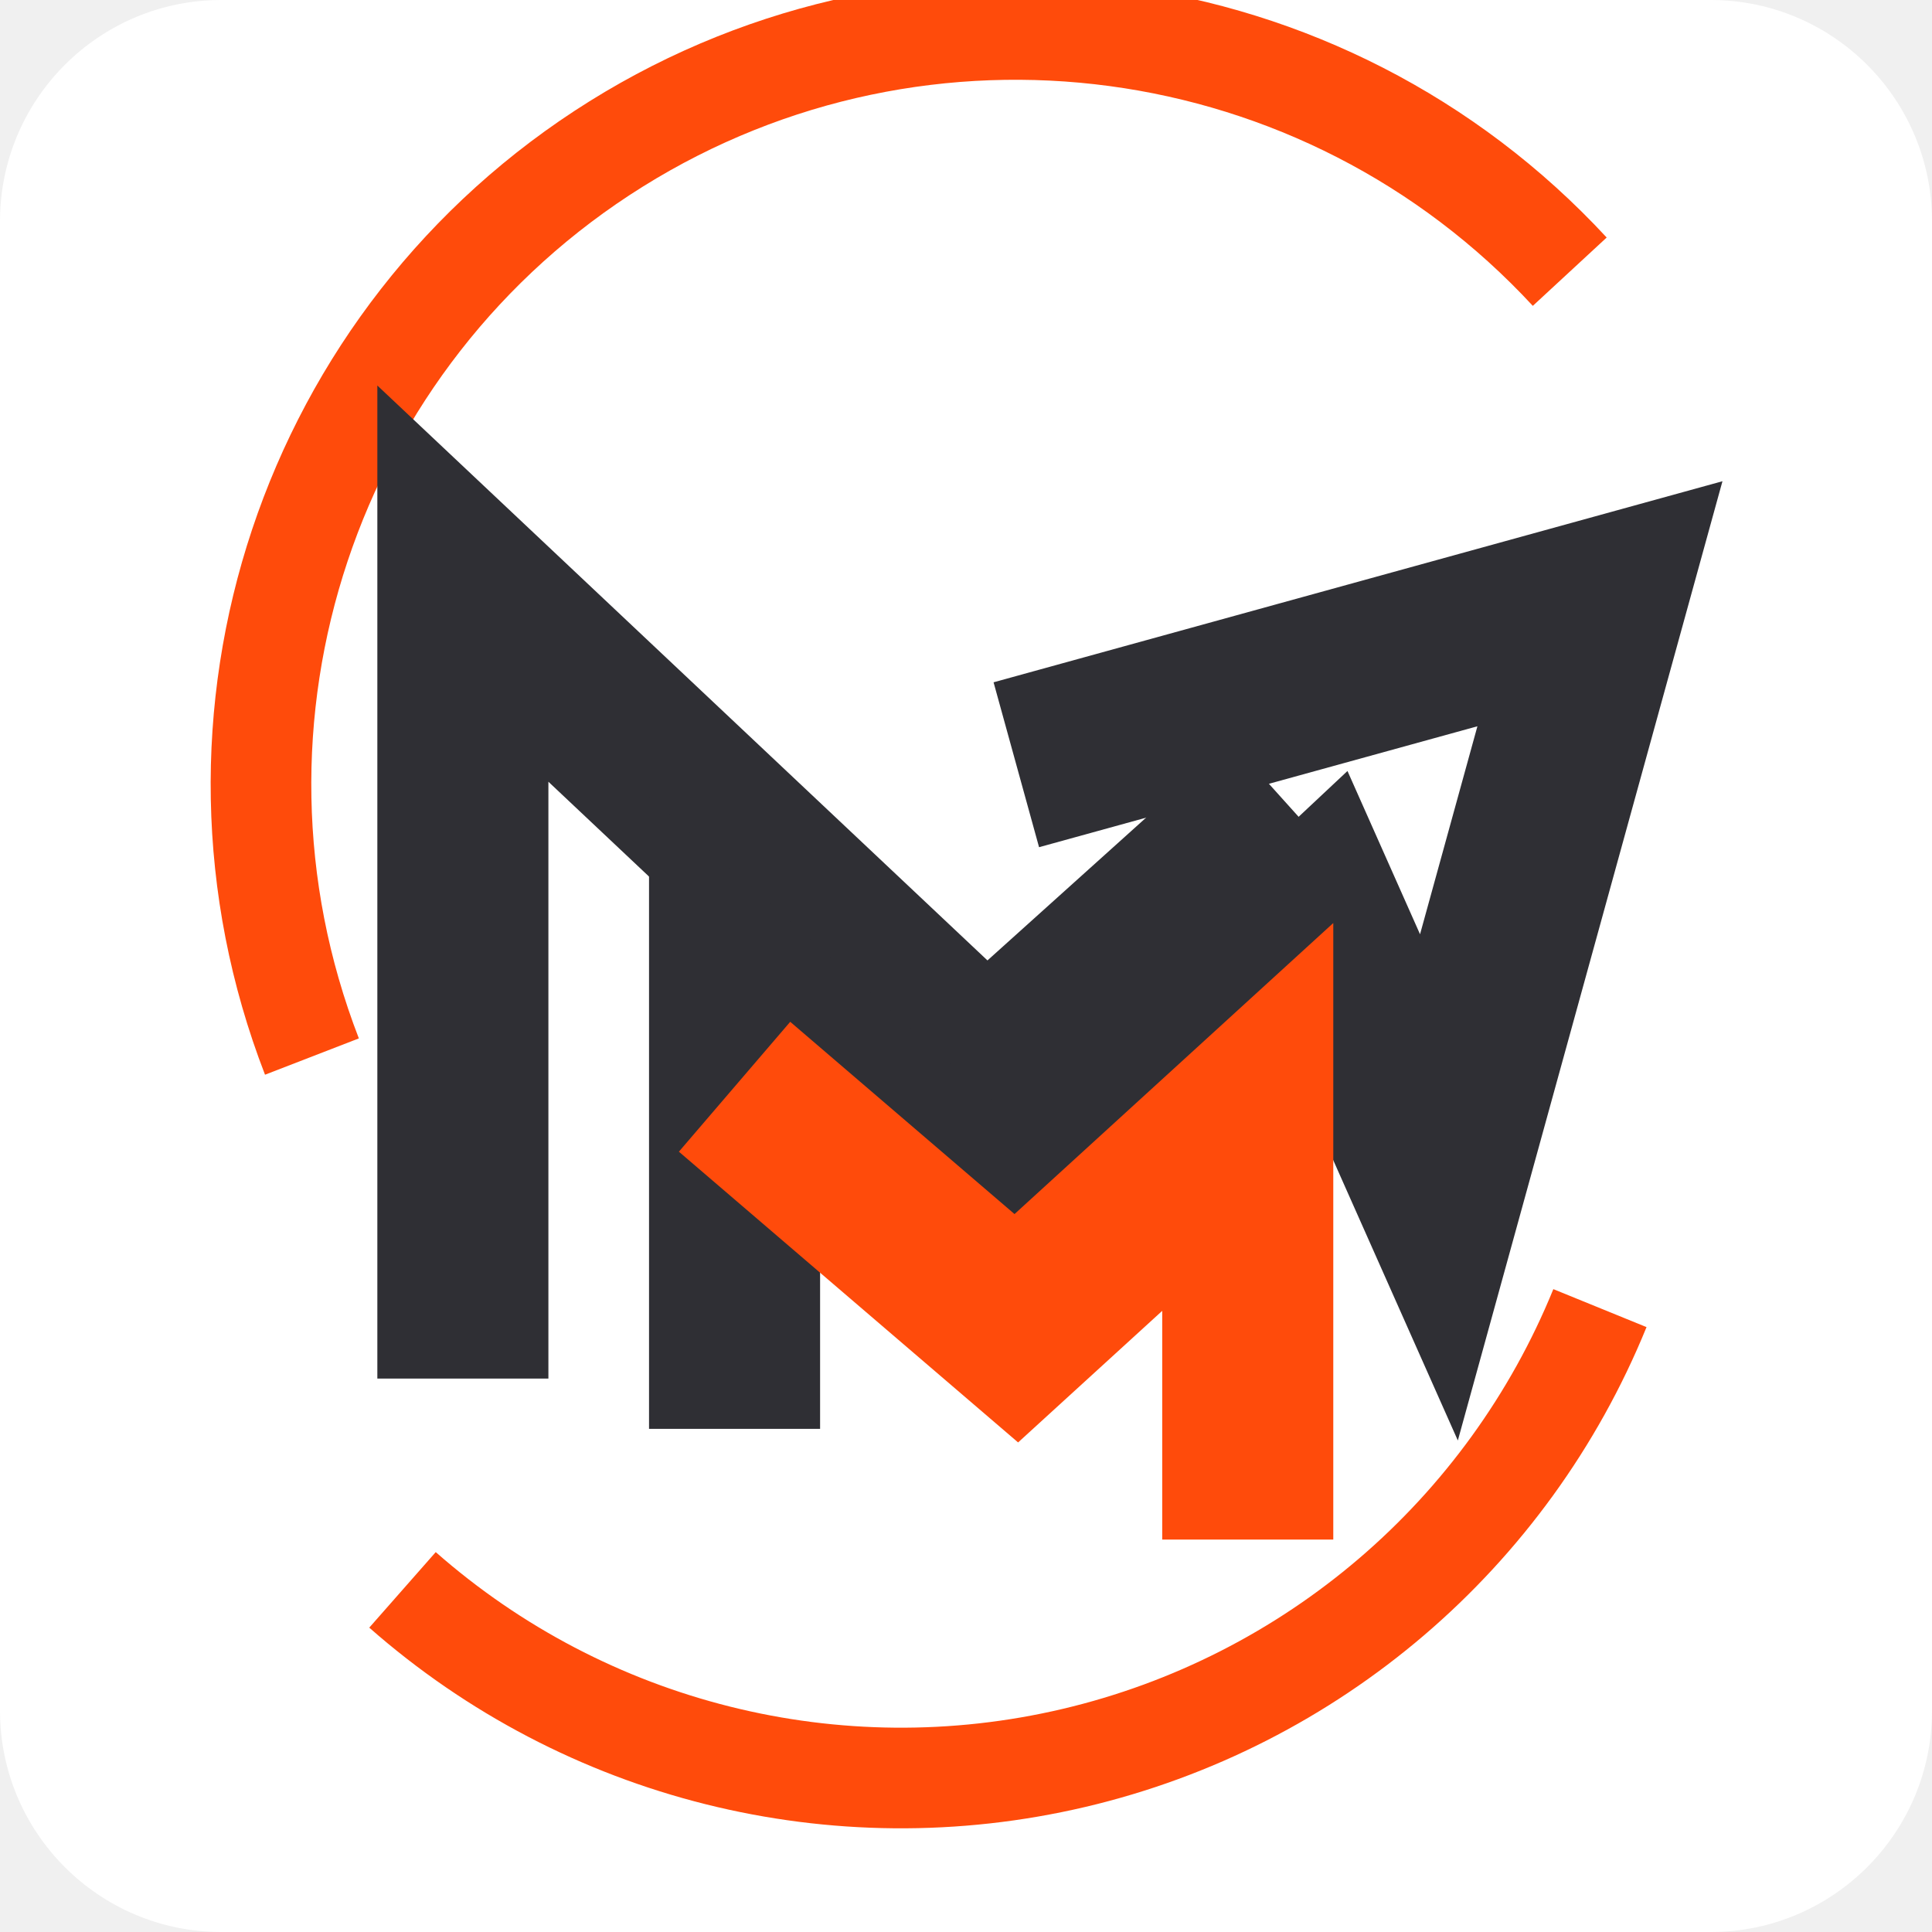
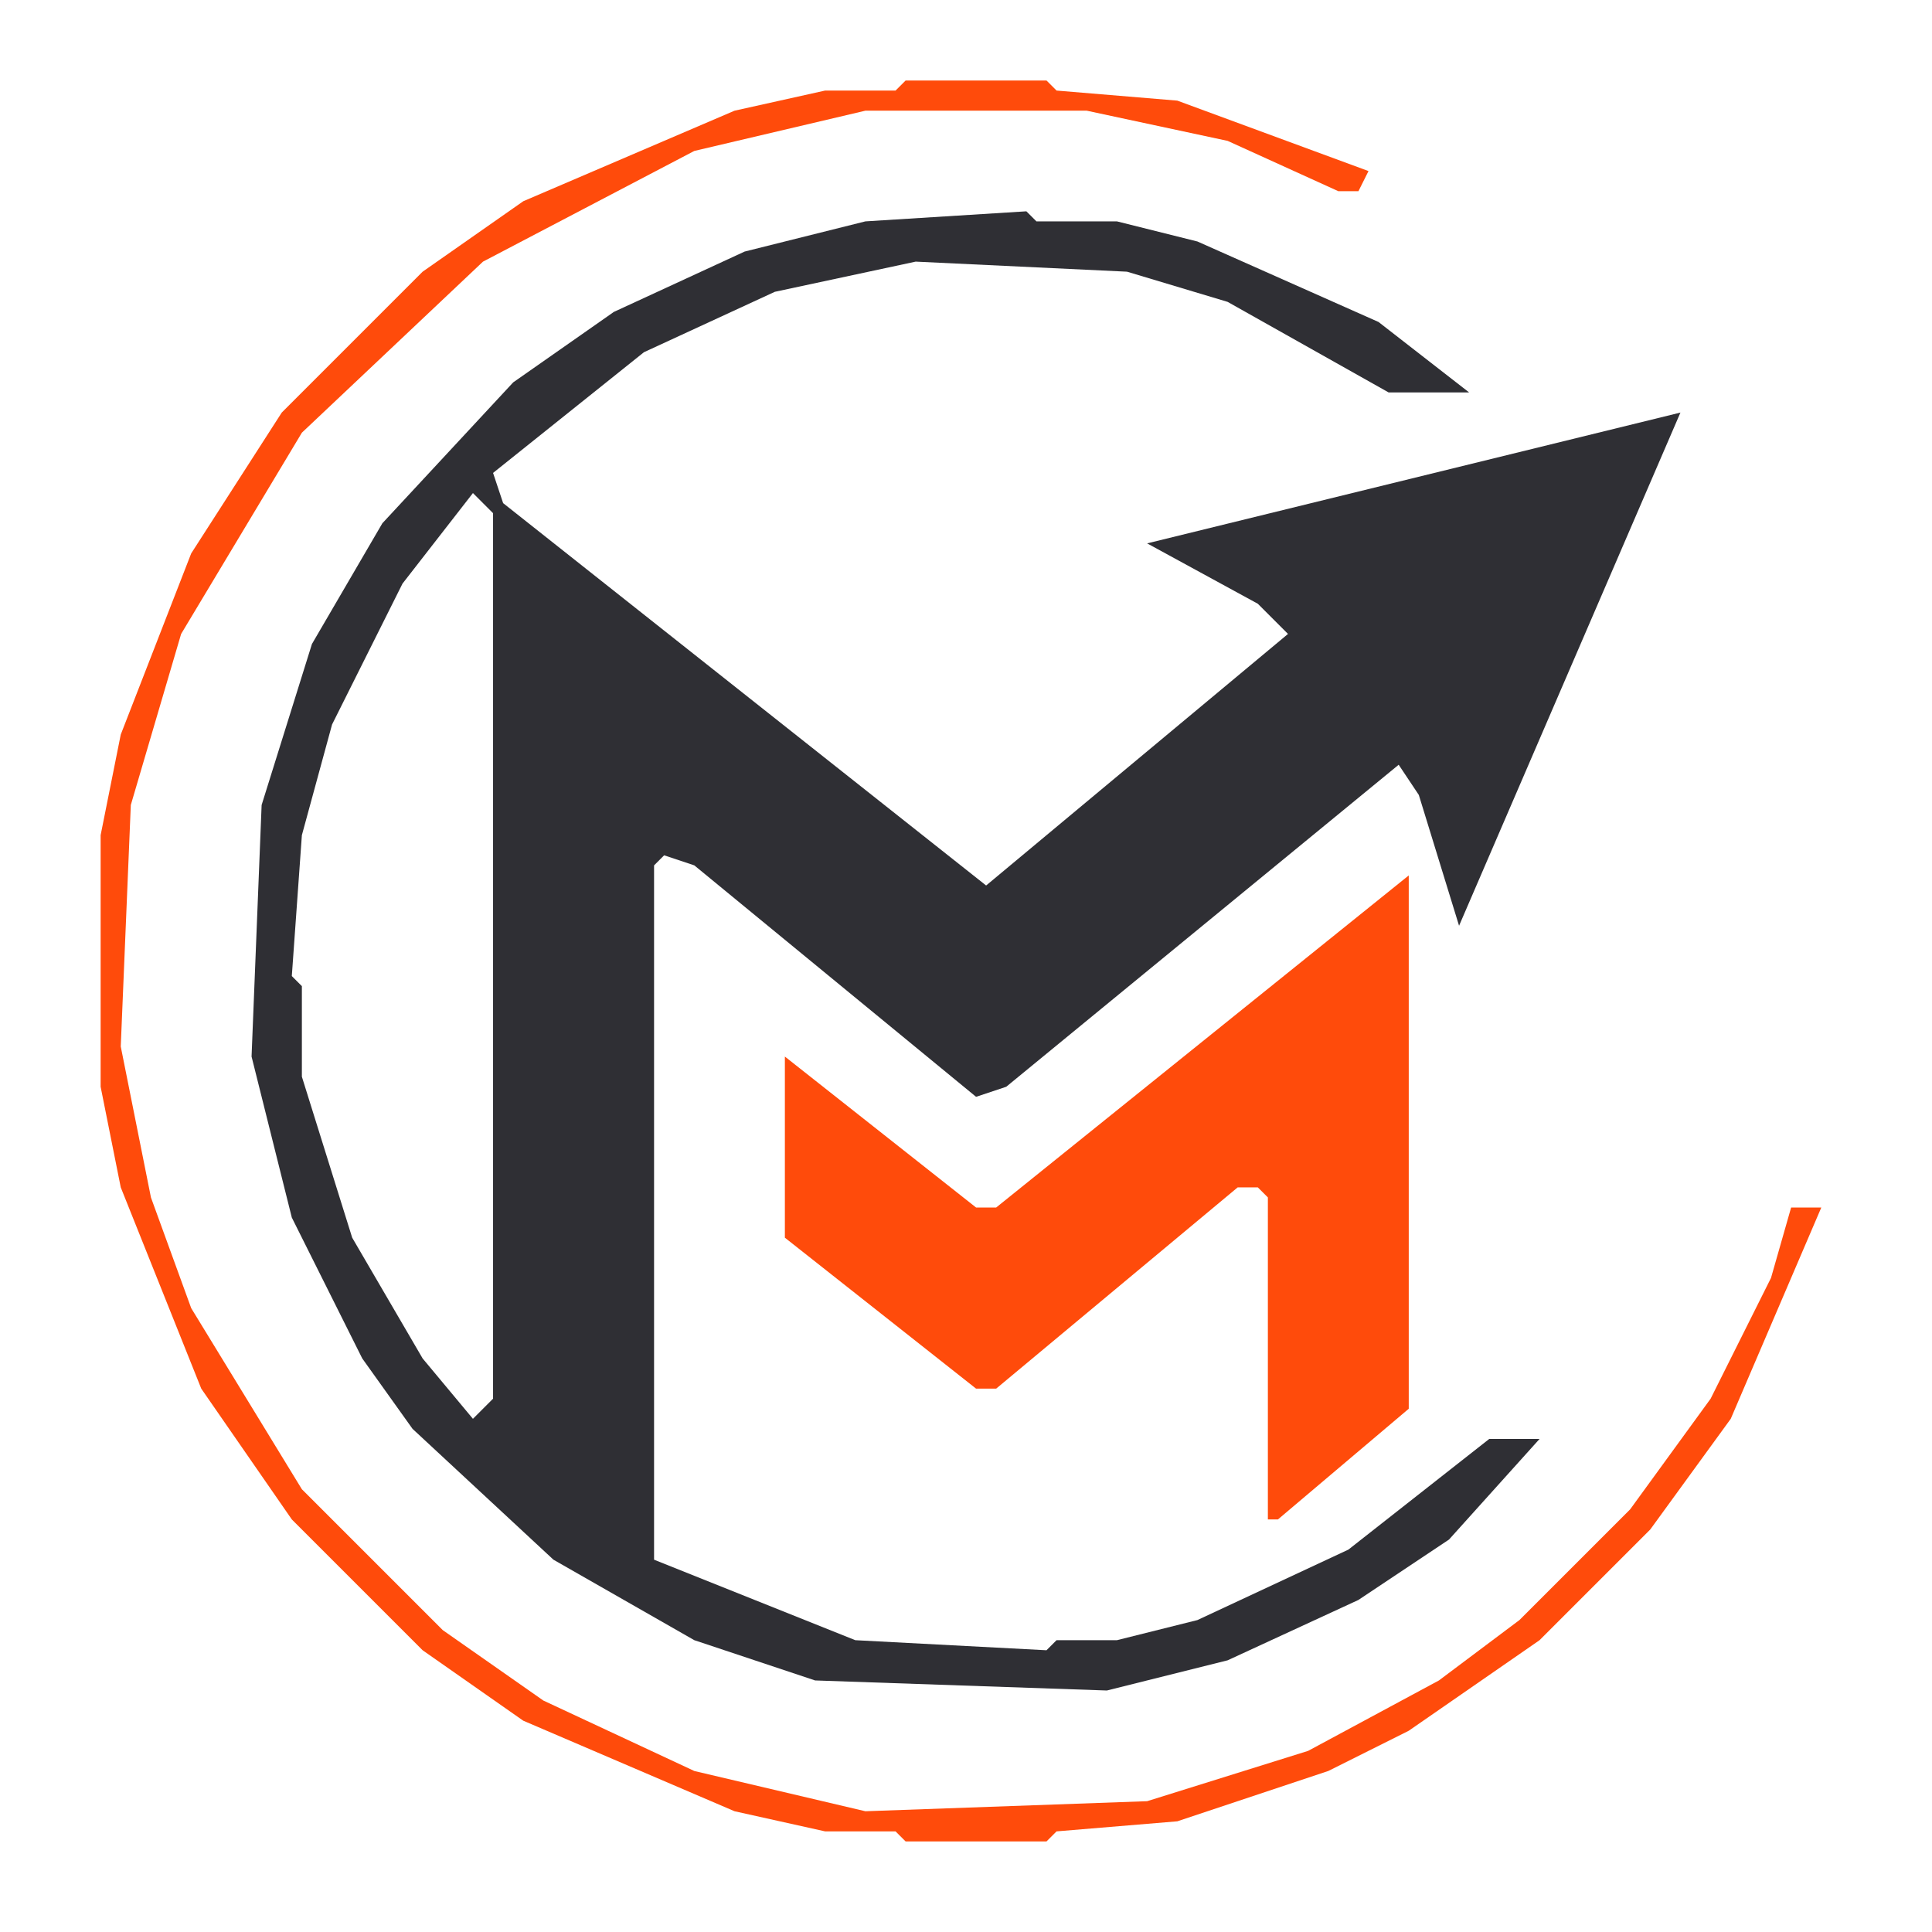
<svg xmlns="http://www.w3.org/2000/svg" width="192" height="192" viewBox="0 0 192 192" role="img" aria-label="Marketech Digital favicon">
-   <rect width="192" height="192" rx="22" fill="#ffffff" />
-   <path d="M156 27A75 75 0 0 0 31 105" fill="none" stroke="#ff4b0b" stroke-width="10" stroke-linecap="butt" />
-   <path d="M159 130A75 75 0 0 1 40 158" fill="none" stroke="#ff4b0b" stroke-width="10" stroke-linecap="butt" />
-   <path d="M46 137V58L98 107L128 80" fill="none" stroke="#2f2f34" stroke-width="17" stroke-linejoin="miter" stroke-linecap="butt" />
-   <path d="M101 76L159 60L143 118L131 91L99 121L73 98V142" fill="none" stroke="#2f2f34" stroke-width="17" stroke-linejoin="miter" stroke-linecap="butt" />
-   <path d="M73 108L101 132L124 111V153" fill="none" stroke="#ff4b0b" stroke-width="17" stroke-linejoin="miter" stroke-linecap="butt" />
+   <rect width="192" height="192" fill="#ffffff" />
+   <path d="M 140 87 L 99 120 L 97 120 L 78 105 L 78 123 L 97 138 L 99 138 L 123 118 L 125 118 L 126 119 L 126 151 L 127 151 L 140 140 Z" fill="#ff4b0b" fill-rule="evenodd" />
+   <path d="M 90 8 L 89 9 L 82 9 L 73 11 L 52 20 L 42 27 L 28 41 L 19 55 L 12 73 L 10 83 L 10 108 L 12 118 L 20 138 L 29 151 L 42 164 L 52 171 L 73 180 L 82 182 L 89 182 L 90 183 L 104 183 L 105 182 L 117 181 L 132 176 L 140 172 L 153 163 L 164 152 L 172 141 L 181 120 L 178 120 L 176 127 L 170 139 L 162 150 L 151 161 L 143 167 L 130 174 L 114 179 L 86 180 L 69 176 L 54 169 L 44 162 L 30 148 L 19 130 L 15 119 L 12 104 L 13 80 L 18 63 L 30 43 L 48 26 L 69 15 L 86 11 L 108 11 L 122 14 L 133 19 L 135 19 L 136 17 L 117 10 L 105 9 L 104 8 Z" fill="#ff4b0b" fill-rule="evenodd" />
+   <path d="M 86 22 L 74 25 L 61 31 L 51 38 L 38 52 L 31 64 L 26 80 L 25 105 L 29 121 L 36 135 L 41 142 L 55 155 L 69 163 L 81 167 L 110 168 L 122 165 L 135 159 L 144 153 L 153 143 L 148 143 L 134 154 L 119 161 L 111 163 L 105 163 L 104 164 L 85 163 L 65 155 L 65 86 L 66 85 L 69 86 L 97 109 L 100 108 L 139 76 L 141 79 L 145 92 L 167 41 L 114 54 L 125 60 L 128 63 L 98 88 L 50 50 L 49 47 L 64 35 L 77 29 L 91 26 L 112 27 L 122 30 L 138 39 L 146 39 L 137 32 L 119 24 L 111 22 L 103 22 L 102 21 Z M 47 49 L 49 51 L 49 139 L 47 141 L 42 135 L 35 123 L 30 107 L 30 98 L 29 97 L 30 83 L 33 72 L 40 58 Z" fill="#2f2f34" fill-rule="evenodd" />
</svg>
